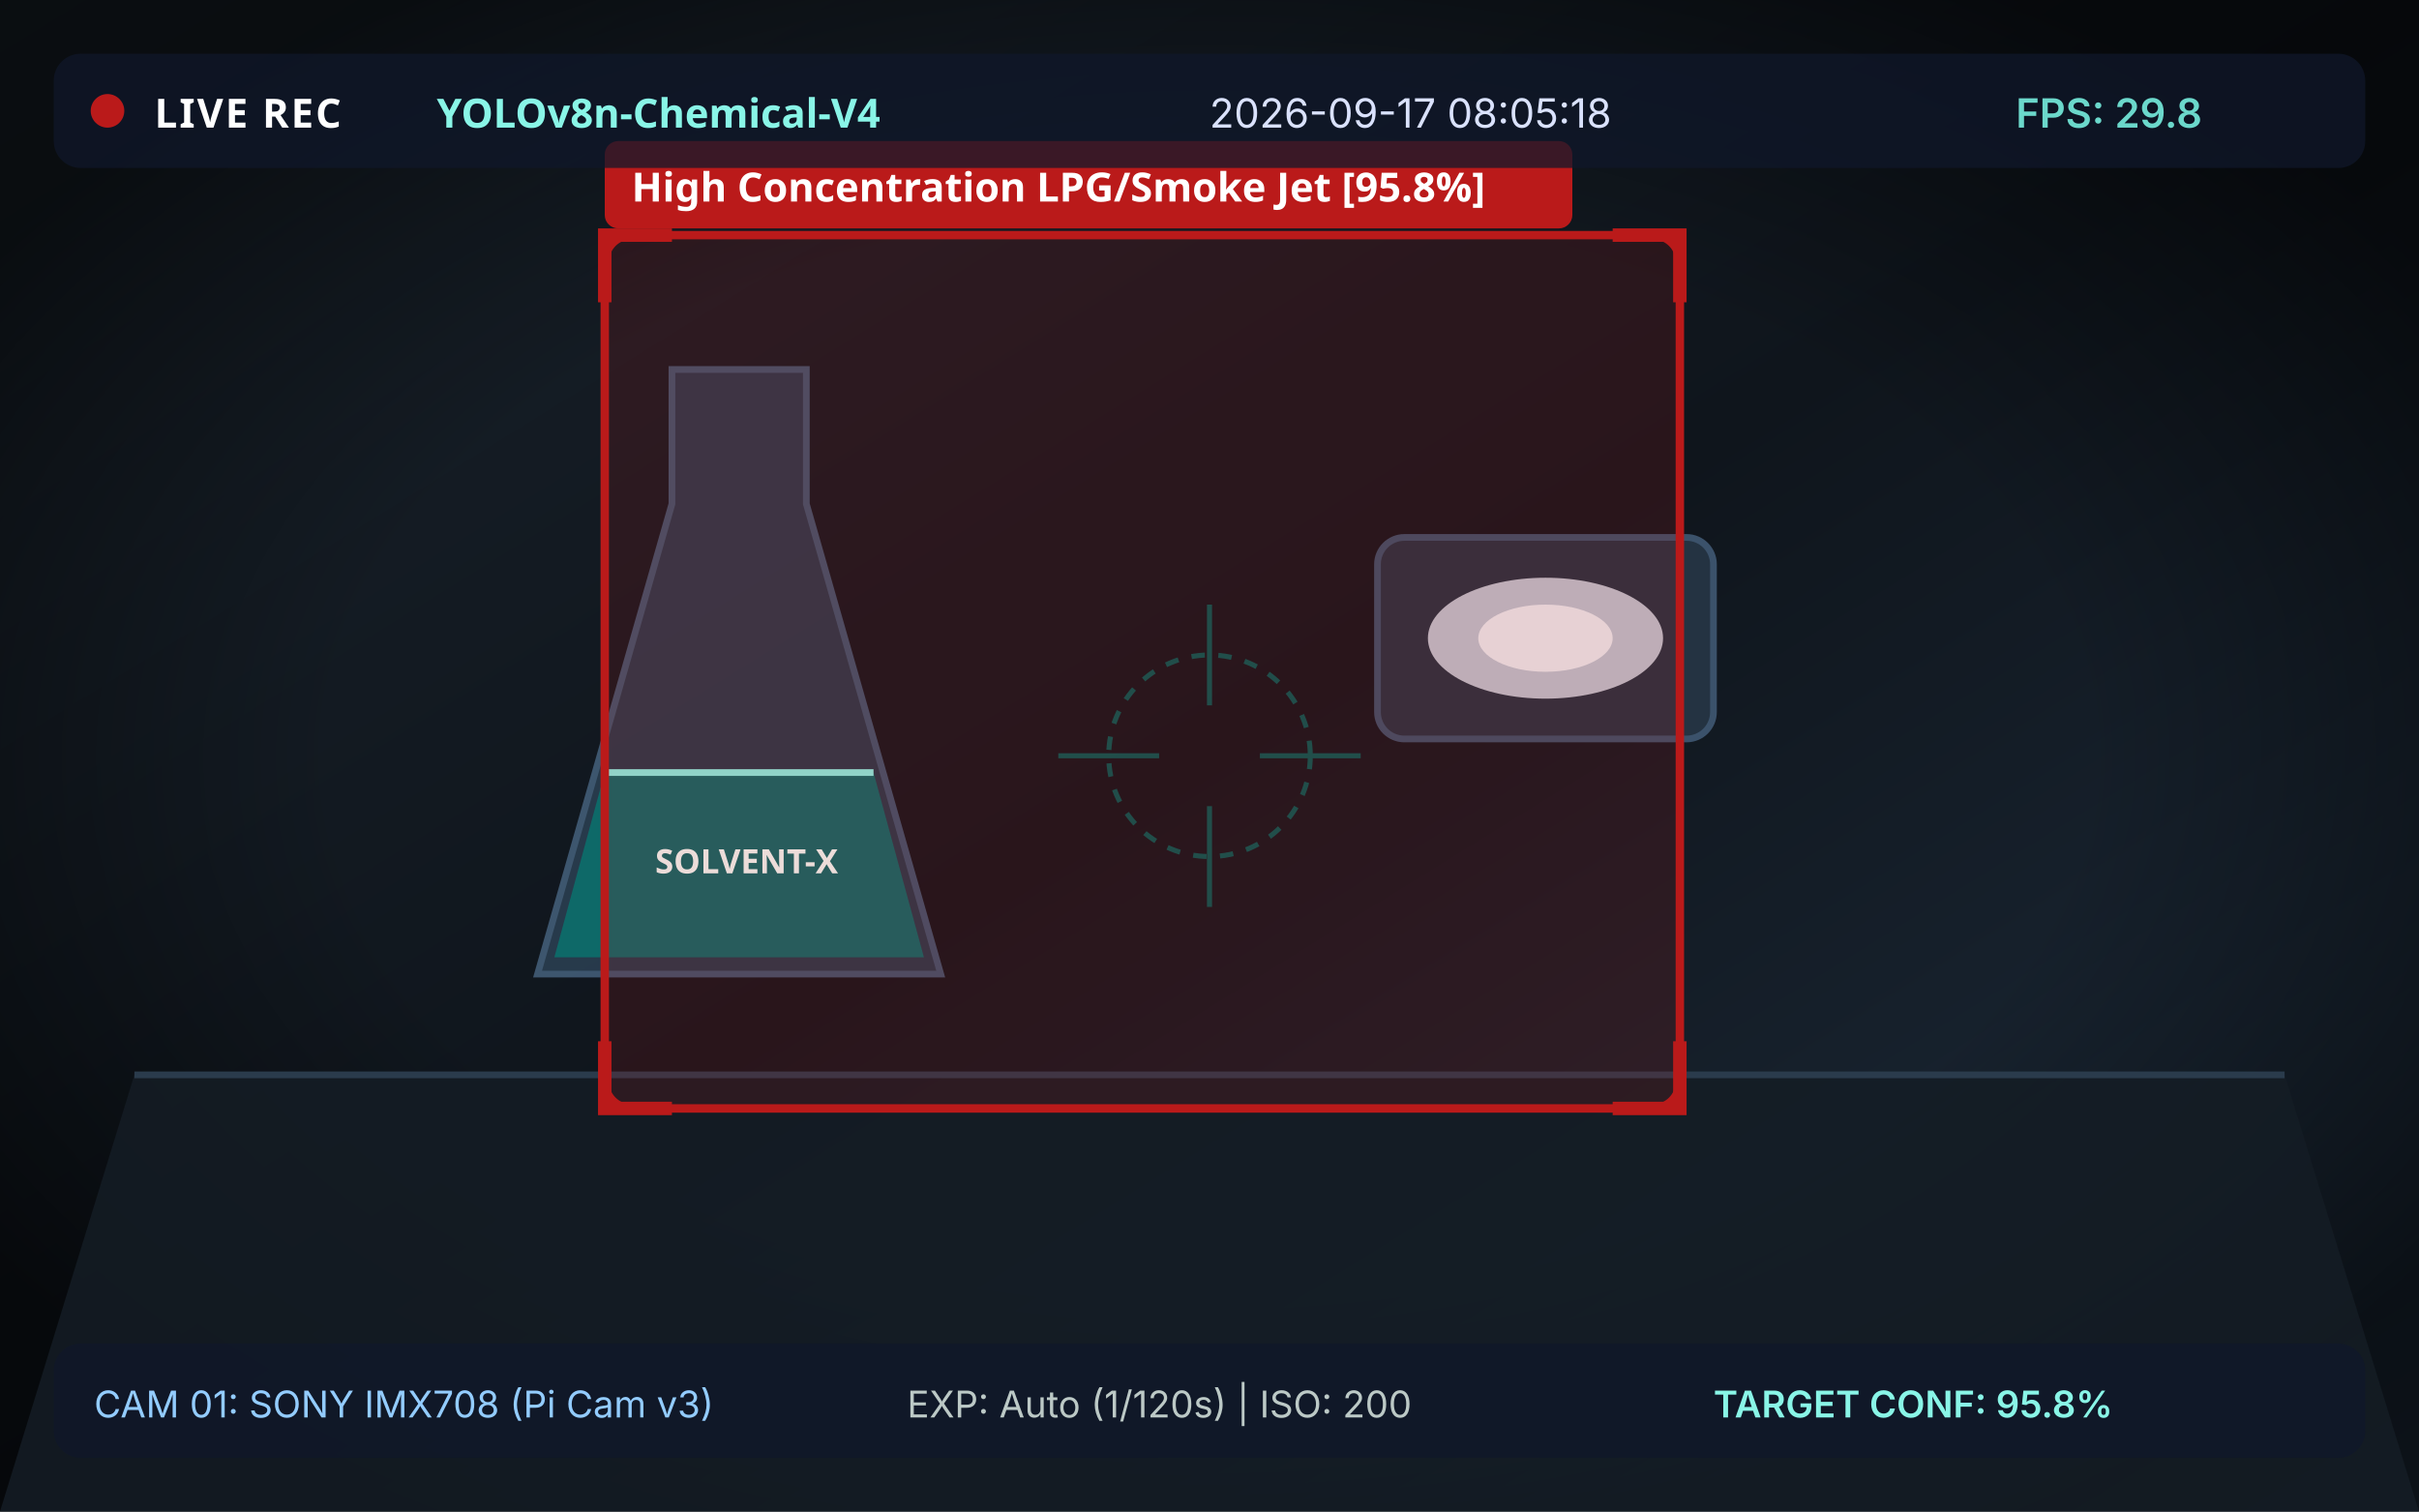
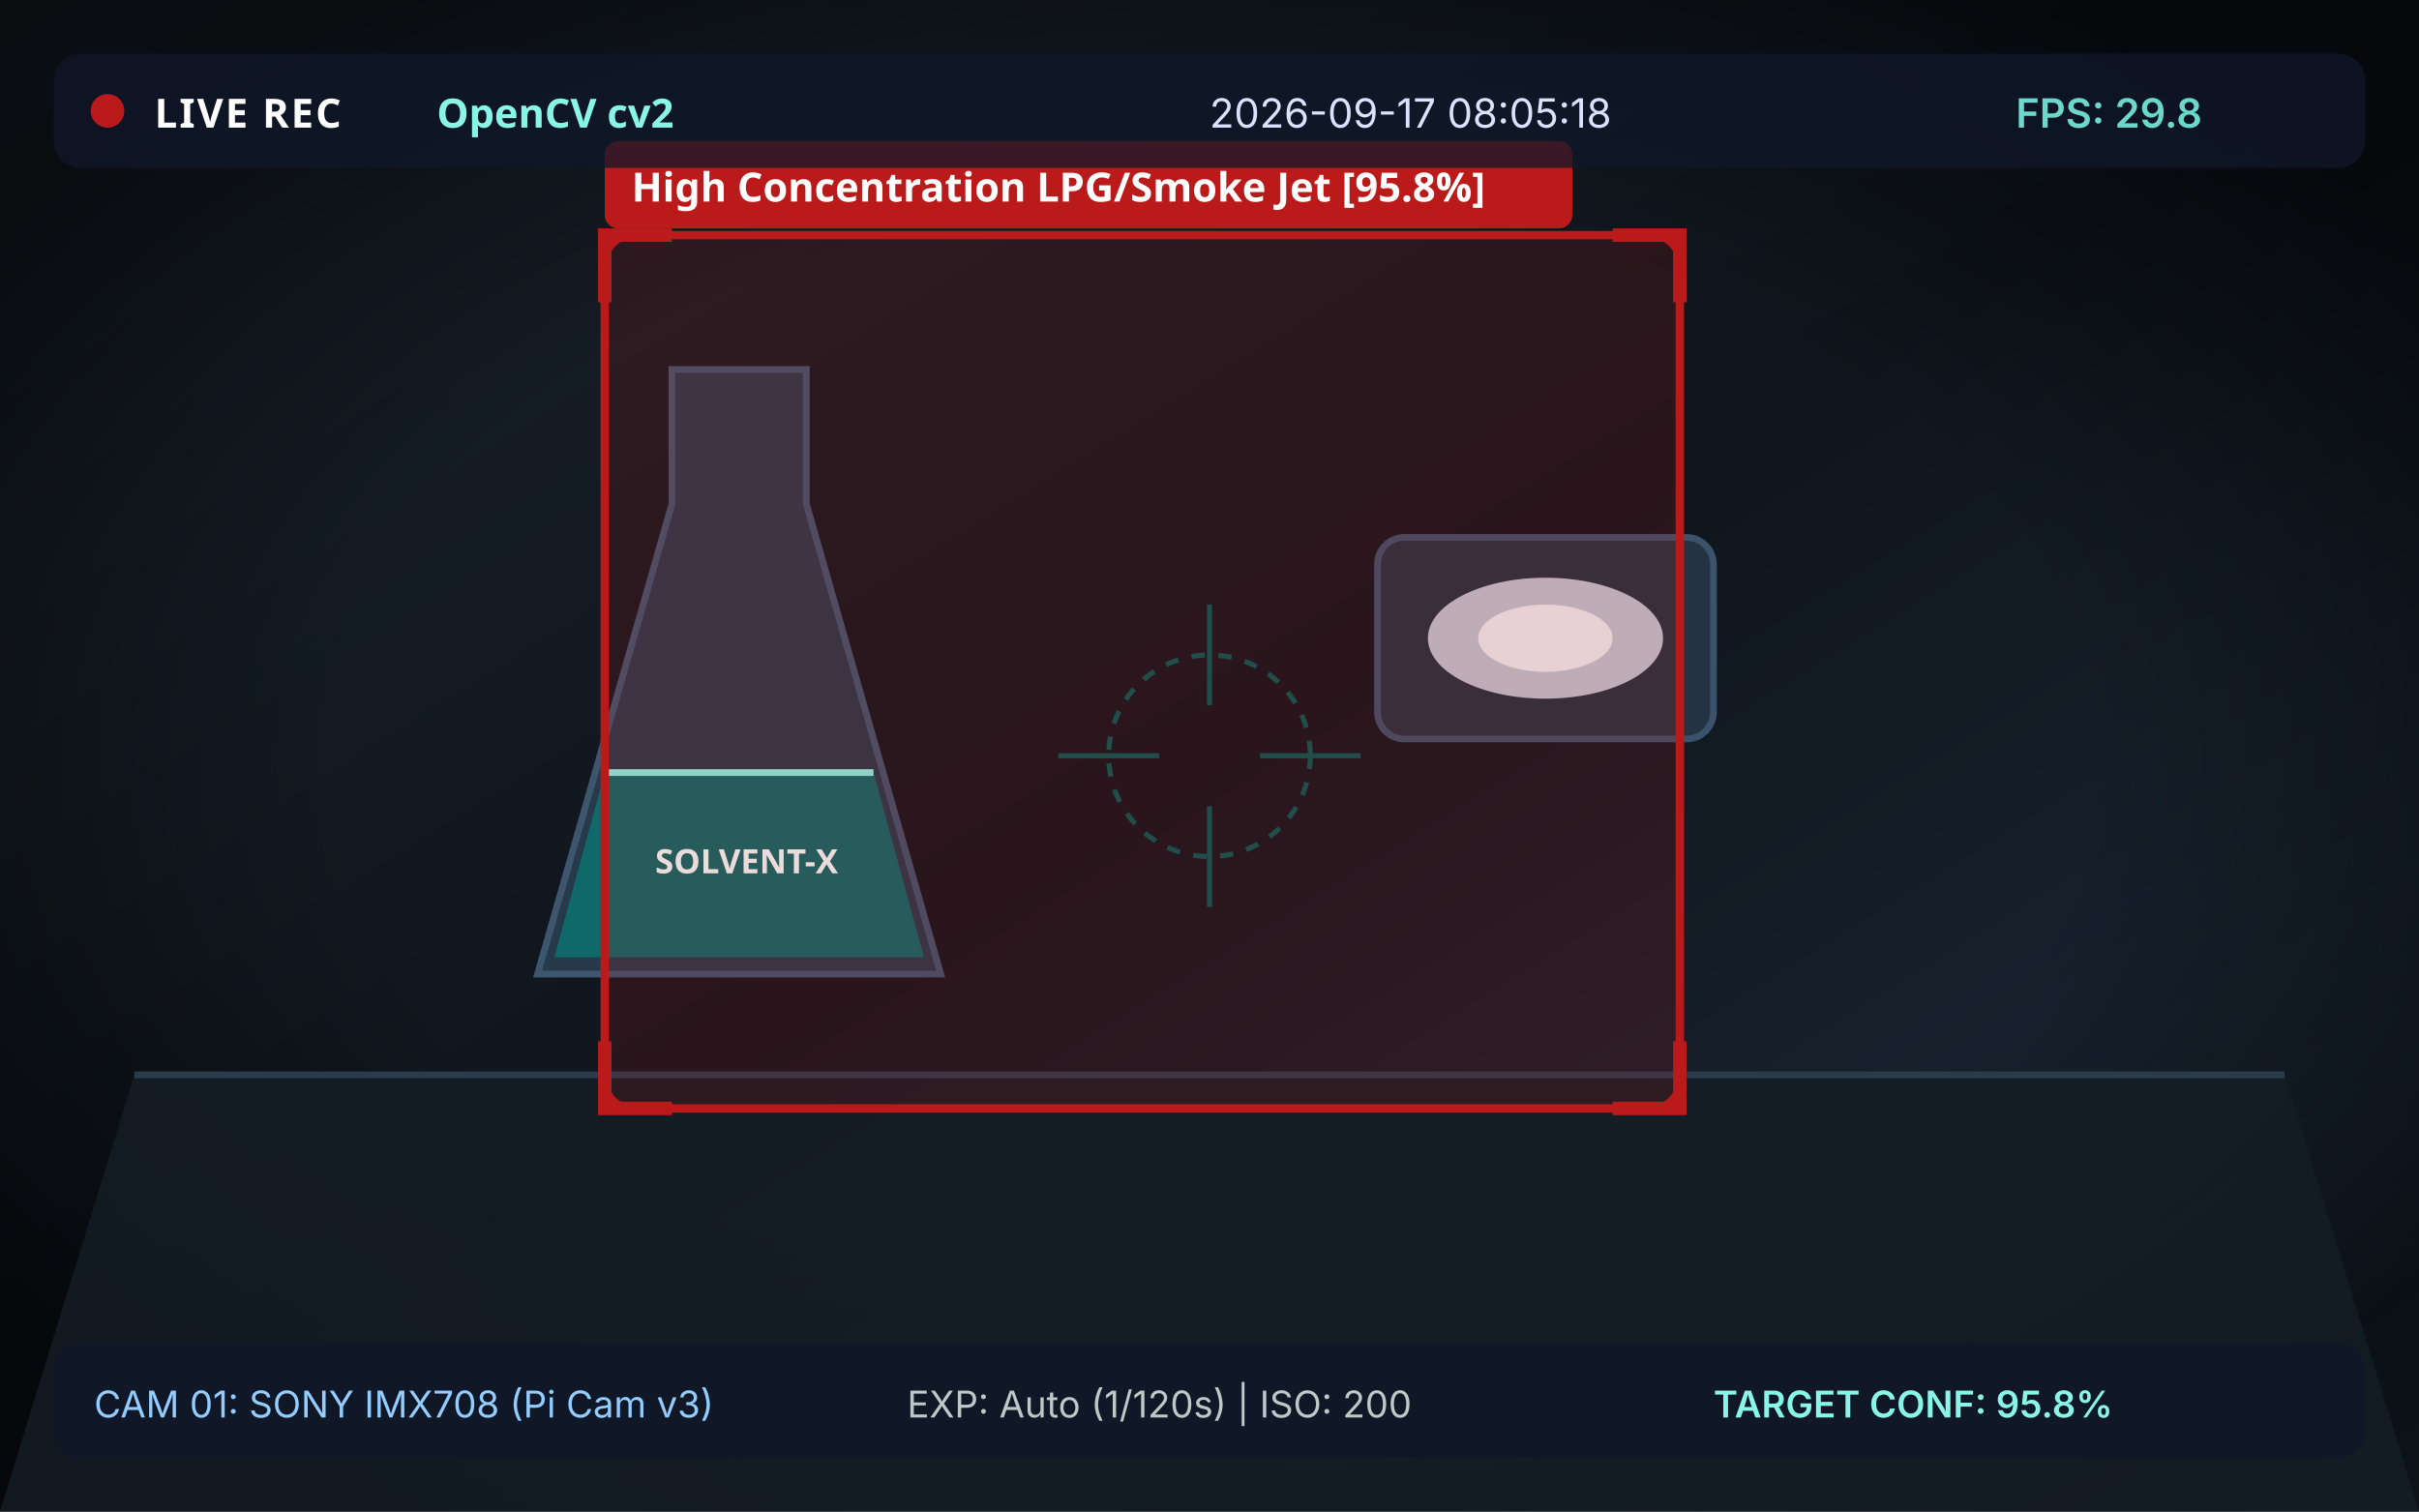
<svg xmlns="http://www.w3.org/2000/svg" viewBox="0 0 720 450" width="720" height="450">
  <defs>
    <linearGradient id="bgGrad" x1="0%" y1="0%" x2="100%" y2="100%">
      <stop offset="0%" stop-color="#19222b" />
      <stop offset="50%" stop-color="#0f151c" />
      <stop offset="100%" stop-color="#1e2d3d" />
    </linearGradient>
    <radialGradient id="vignette" cx="50%" cy="50%" r="60%">
      <stop offset="60%" stop-color="transparent" />
      <stop offset="100%" stop-color="rgba(0,0,0,0.6)" />
    </radialGradient>
  </defs>
  <rect width="720" height="450" fill="url(#bgGrad)" />
  <rect width="720" height="450" fill="url(#vignette)" />
  <polygon points="40,320 680,320 720,450 0,450" fill="#141c24" opacity="0.85" />
  <line x1="40" y1="320" x2="680" y2="320" stroke="#2a3b4c" stroke-width="2" />
  <g transform="translate(160, 110)">
    <path d="M40 0 L80 0 L80 40 L120 180 L0 180 L40 40 Z" fill="#2d4256" stroke="#486582" stroke-width="2" opacity="0.8" />
    <path d="M20 120 L100 120 L115 175 L5 175 Z" fill="#008378" opacity="0.65" />
    <line x1="20" y1="120" x2="100" y2="120" stroke="#89f5e7" stroke-width="2" />
    <text x="35" y="150" fill="#f4fffc" font-size="10" font-family="sans-serif" font-weight="bold">SOLVENT-X</text>
  </g>
  <g transform="translate(410, 160)">
    <rect x="0" y="0" width="100" height="60" rx="8" fill="#243342" stroke="#3b526b" stroke-width="2" />
    <ellipse cx="50" cy="30" rx="35" ry="18" fill="#d9e2ec" opacity="0.85" />
    <ellipse cx="50" cy="30" rx="20" ry="10" fill="#f0f4f8" opacity="0.95" />
  </g>
  <g stroke="#008378" stroke-width="1.5" opacity="0.6">
    <circle cx="360" cy="225" r="30" fill="none" stroke-dasharray="4,4" />
    <line x1="360" y1="180" x2="360" y2="210" />
    <line x1="360" y1="240" x2="360" y2="270" />
    <line x1="315" y1="225" x2="345" y2="225" />
    <line x1="375" y1="225" x2="405" y2="225" />
  </g>
  <g>
    <rect x="180" y="70" width="320" height="260" fill="rgba(186, 26, 26, 0.15)" stroke="#ba1a1a" stroke-width="2.5" rx="8" />
    <path d="M180 90 L180 70 L200 70" stroke="#ba1a1a" stroke-width="4" fill="none" />
    <path d="M480 70 L500 70 L500 90" stroke="#ba1a1a" stroke-width="4" fill="none" />
    <path d="M180 310 L180 330 L200 330" stroke="#ba1a1a" stroke-width="4" fill="none" />
    <path d="M480 330 L500 330 L500 310" stroke="#ba1a1a" stroke-width="4" fill="none" />
    <rect x="180" y="42" width="288" height="26" fill="#ba1a1a" rx="4" />
    <text x="188" y="60" fill="#ffffff" font-family="'Plus Jakarta Sans', sans-serif" font-weight="700" font-size="12">
          High Concentration LPG/Smoke Jet [95.8%]
        </text>
  </g>
  <rect x="16" y="16" width="688" height="34" rx="8" fill="rgba(15, 23, 42, 0.75)" />
  <circle cx="32" cy="33" r="5" fill="#ba1a1a">
    <animate attributeName="opacity" values="1;0.2;1" dur="1.5s" repeatCount="indefinite" />
  </circle>
  <text x="46" y="38" fill="#ffffff" font-family="'Plus Jakarta Sans', sans-serif" font-weight="700" font-size="12" letter-spacing="0.05em">LIVE REC</text>
-   <text x="130" y="38" fill="#89f5e7" font-family="'Plus Jakarta Sans', sans-serif" font-weight="600" font-size="12">YOLOv8n-Chemical-V4</text>
+   <text x="130" y="38" fill="#89f5e7" font-family="'Plus Jakarta Sans', sans-serif" font-weight="600" font-size="12">OpenCV cv2</text>
  <text x="360" y="38" fill="#dae2fd" font-family="'Inter', sans-serif" font-size="12">2026-09-17 08:05:18</text>
  <text x="600" y="38" fill="#6bd8cb" font-family="'Inter', sans-serif" font-weight="600" font-size="12">FPS: 29.8</text>
  <rect x="16" y="400" width="688" height="34" rx="8" fill="rgba(15, 23, 42, 0.75)" />
  <text x="28" y="422" fill="#93ccff" font-family="'Inter', sans-serif" font-size="11">CAM 01: SONY IMX708 (Pi Cam v3)</text>
  <text x="270" y="422" fill="#bcc9c6" font-family="'Inter', sans-serif" font-size="11">EXP: Auto (1/120s) | ISO: 200</text>
  <text x="510" y="422" fill="#89f5e7" font-family="'Inter', sans-serif" font-weight="600" font-size="11">TARGET CONF: 95.8%</text>
</svg>
